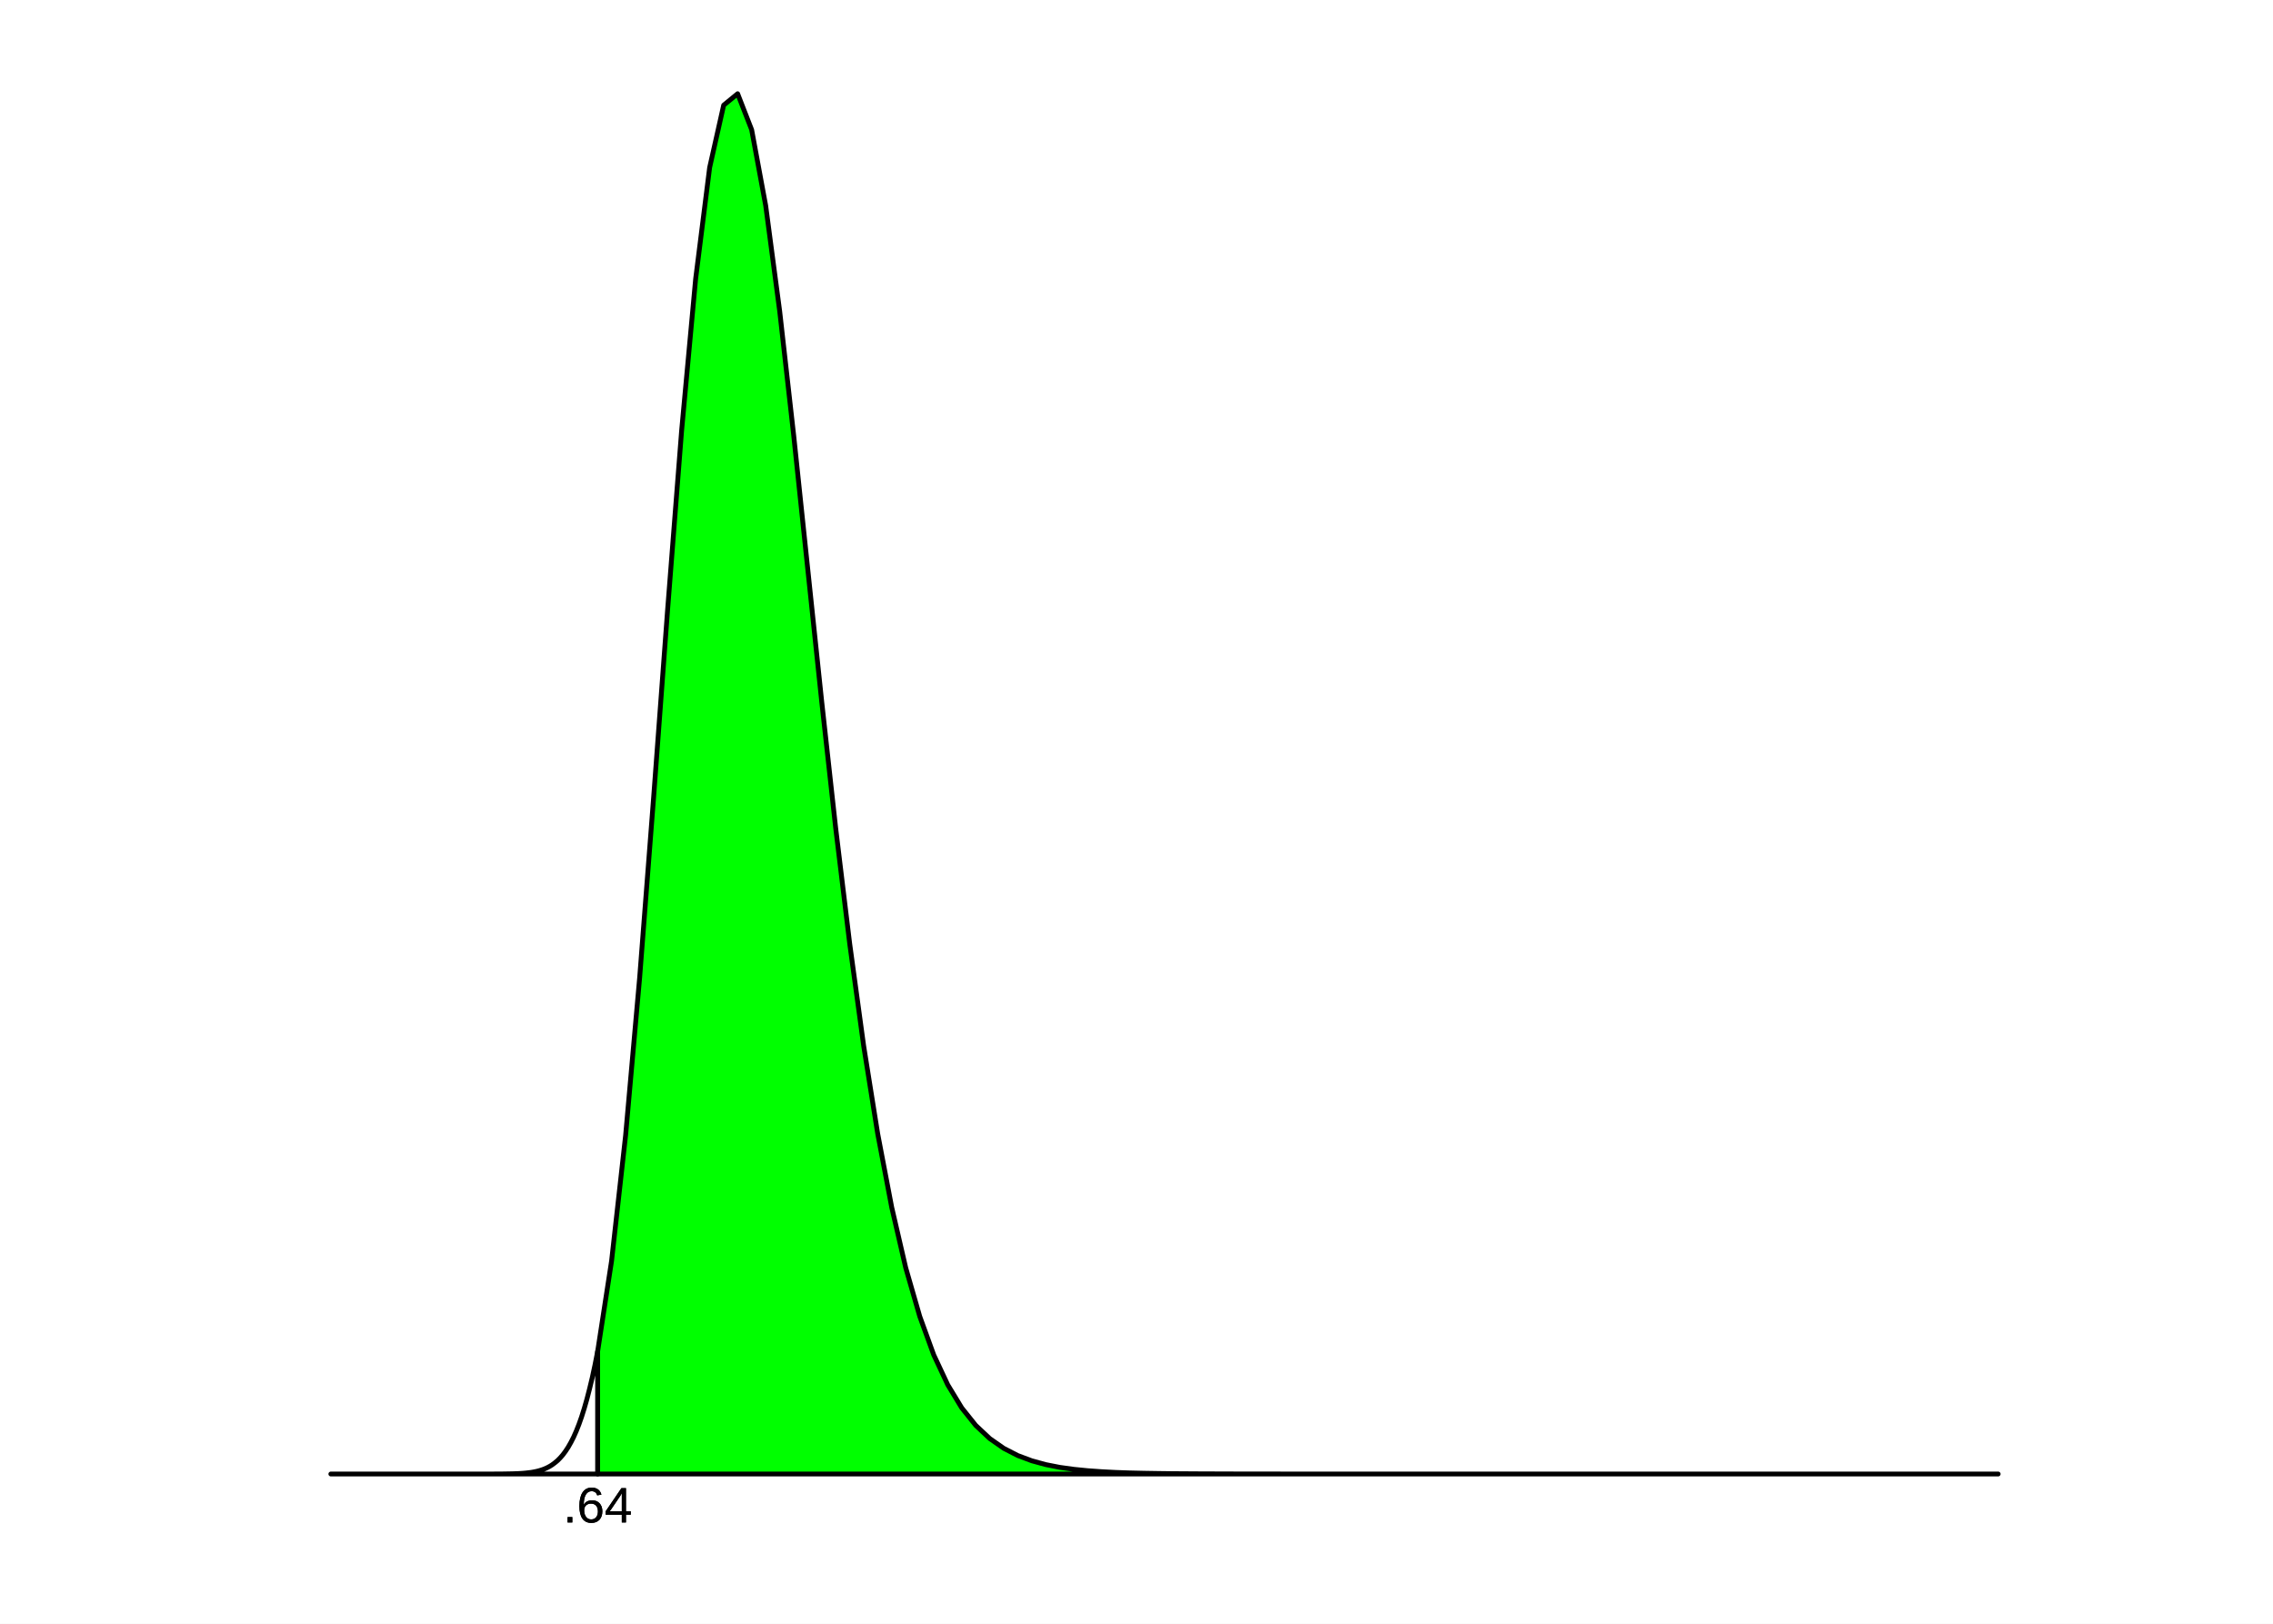
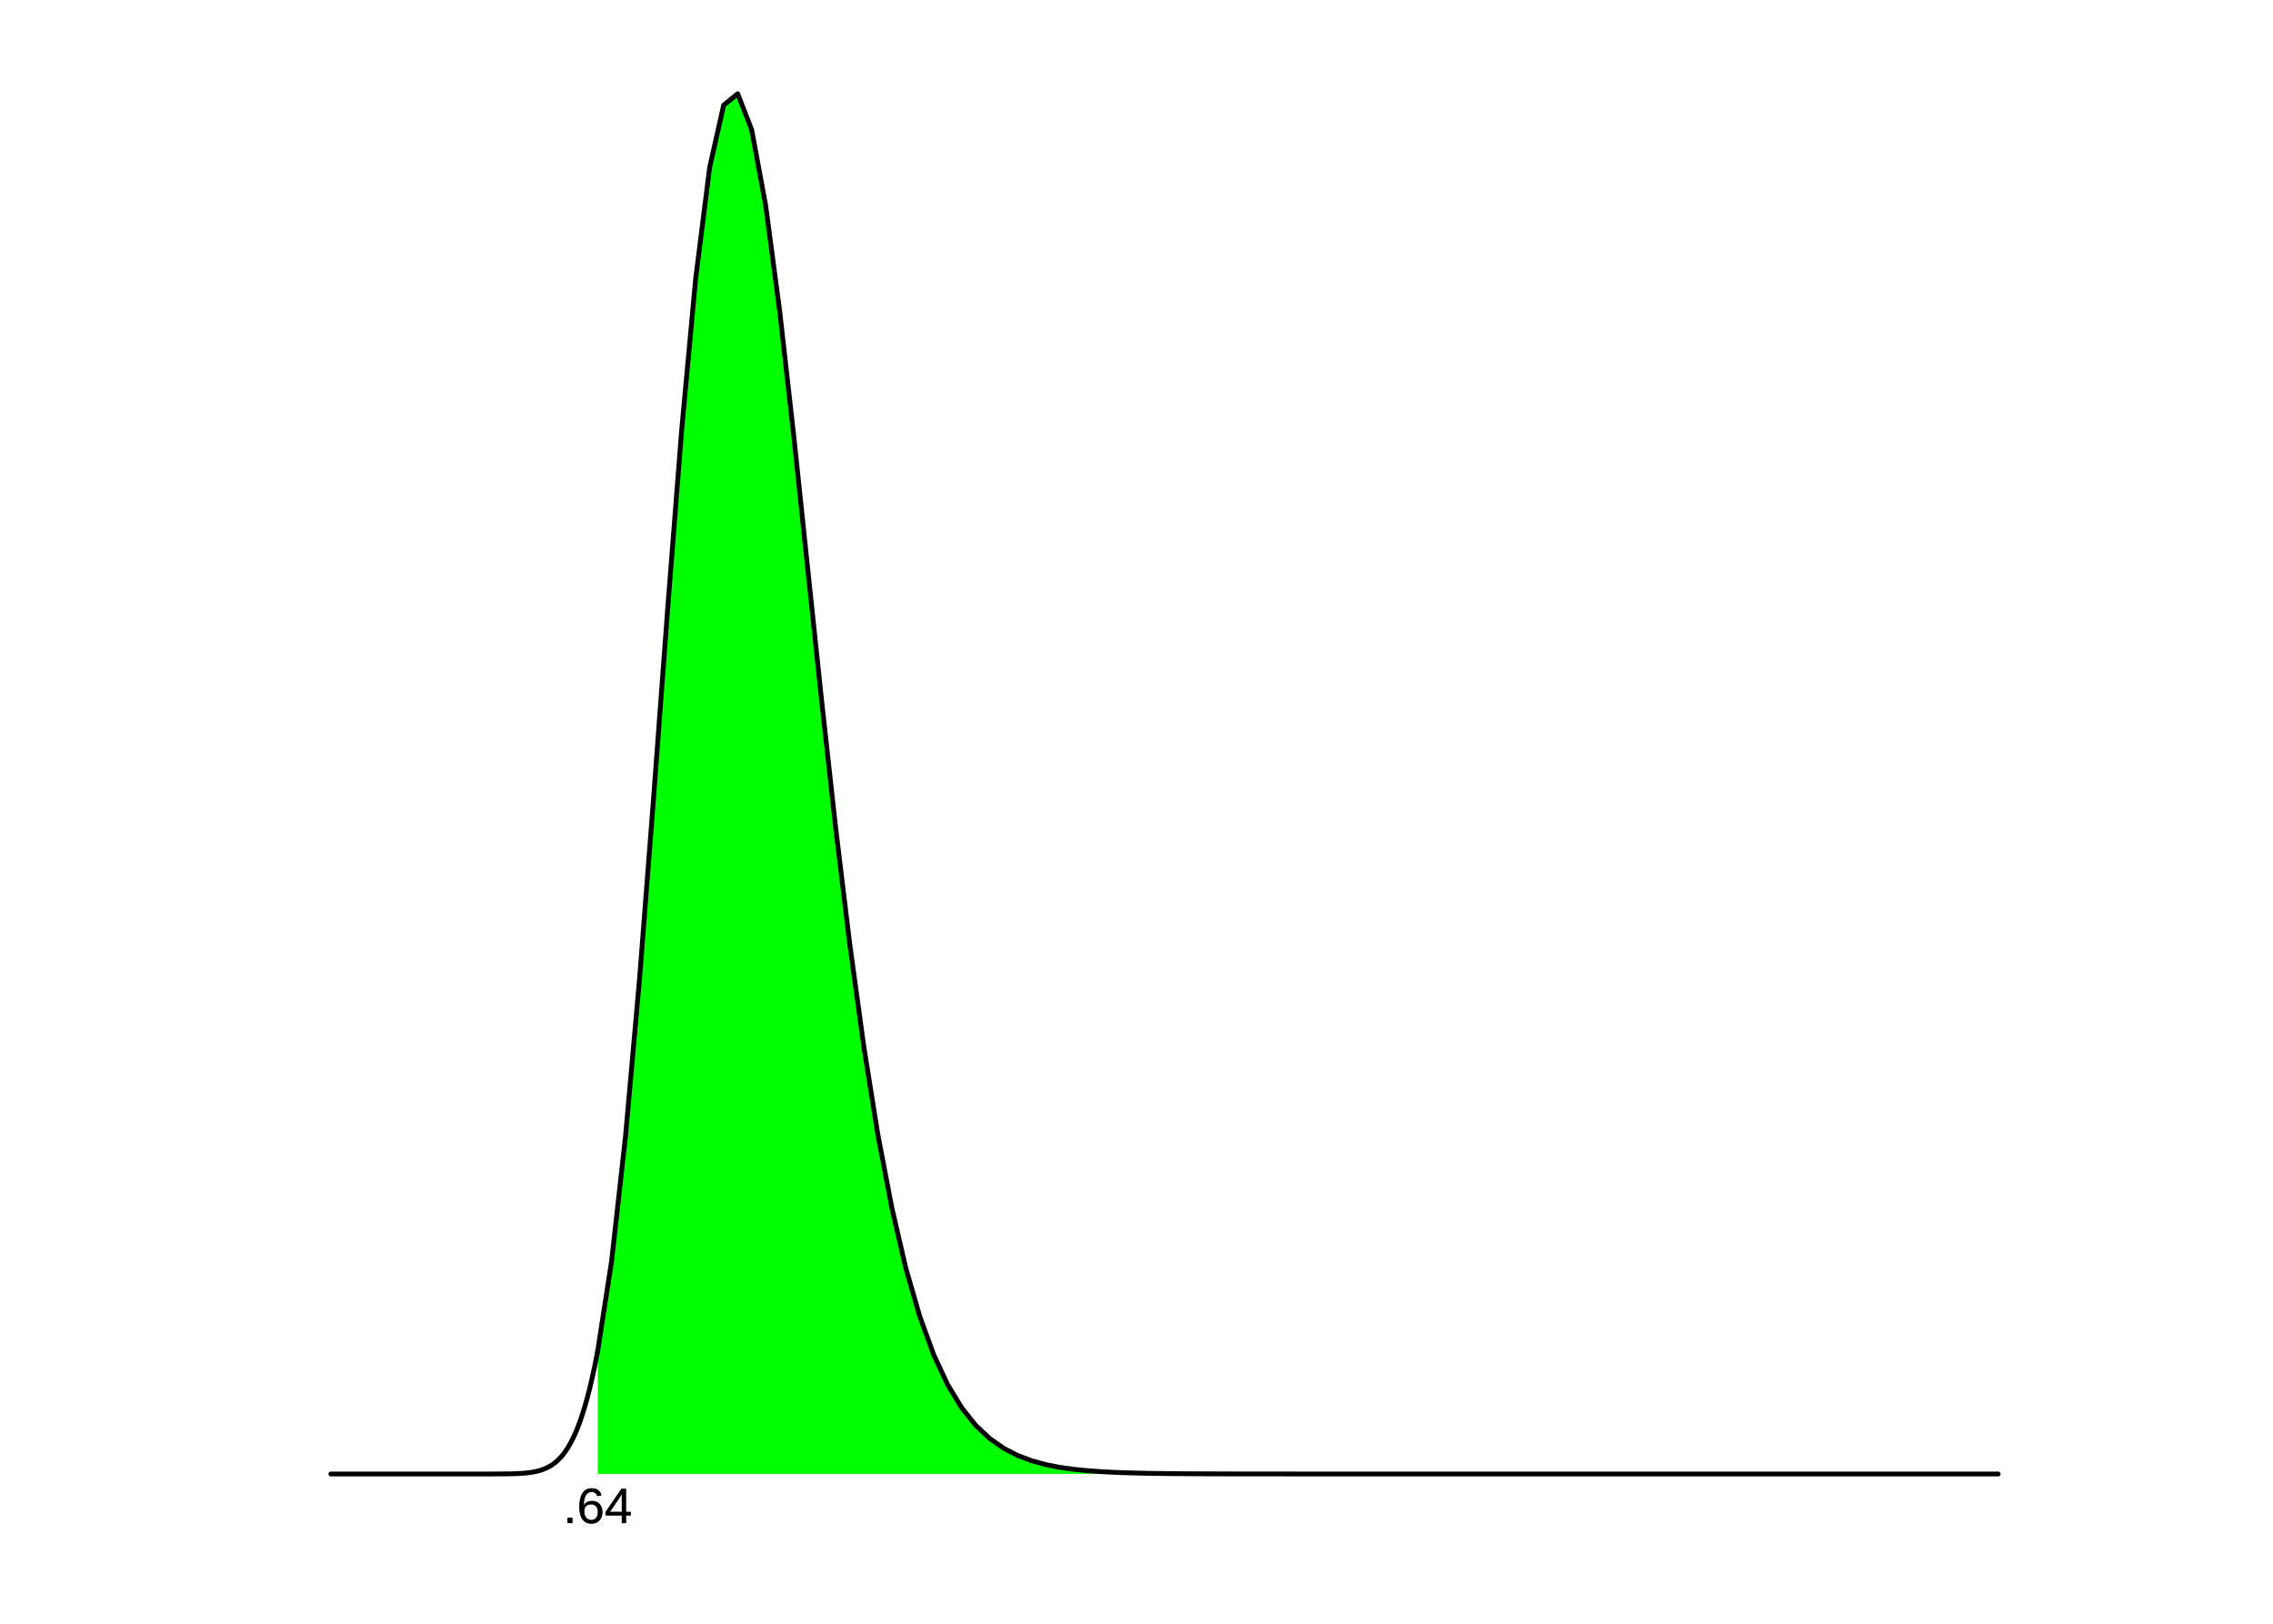
<svg xmlns="http://www.w3.org/2000/svg" viewBox="0 0 504.00 360.00">
  <defs>
    <style type="text/css">
    line, polyline, polygon, path, rect, circle {
      fill: none;
      stroke: #000000;
      stroke-linecap: round;
      stroke-linejoin: round;
      stroke-miterlimit: 10.00;
    }
  </style>
  </defs>
  <rect width="100%" height="100%" style="stroke: none; fill: #FFFFFF;" />
  <defs>
    <clipPath id="cpMTcuOTB8NDk4LjUyfDM0Mi4xMHw1LjQ4">
      <rect x="17.90" y="5.48" width="480.62" height="336.62" />
    </clipPath>
  </defs>
-   <polygon points="132.51,299.65 135.61,279.54 138.72,251.71 141.83,216.77 144.93,176.79 148.04,135.05 151.14,95.45 154.25,61.80 157.35,37.15 160.46,23.32 163.56,20.78 166.67,28.77 169.78,45.58 172.88,68.96 175.99,96.53 179.09,126.02 182.20,155.53 185.30,183.59 188.41,209.24 191.51,231.91 194.62,251.38 197.73,267.70 200.83,281.08 203.94,291.86 207.04,300.39 210.15,307.03 213.25,312.14 216.36,316.03 219.46,318.94 222.57,321.11 225.68,322.71 228.78,323.87 231.89,324.72 234.99,325.33 238.10,325.76 241.20,326.07 244.31,326.29 247.41,326.45 250.52,326.56 253.63,326.63 256.73,326.68 259.84,326.72 262.94,326.74 266.05,326.76 269.15,326.77 272.26,326.78 275.36,326.79 278.47,326.79 281.58,326.79 284.68,326.80 287.79,326.80 290.89,326.80 294.00,326.80 297.10,326.80 300.21,326.80 303.31,326.80 306.42,326.80 309.53,326.80 312.63,326.80 315.74,326.80 318.84,326.80 321.95,326.80 325.05,326.80 328.16,326.80 331.26,326.80 334.37,326.80 337.48,326.80 340.58,326.80 343.69,326.80 346.79,326.80 349.90,326.80 353.00,326.80 356.11,326.80 359.21,326.80 362.32,326.80 365.43,326.80 368.53,326.80 371.64,326.80 374.74,326.80 377.85,326.80 380.95,326.80 384.06,326.80 387.16,326.80 390.27,326.80 393.38,326.80 396.48,326.80 399.59,326.80 402.69,326.80 405.80,326.80 408.90,326.80 412.01,326.80 415.11,326.80 418.22,326.80 421.33,326.80 424.43,326.80 427.54,326.80 430.64,326.80 433.75,326.80 436.85,326.80 439.96,326.80 443.06,326.80 443.06,326.80 439.96,326.80 436.85,326.80 433.75,326.80 430.64,326.80 427.54,326.80 424.43,326.80 421.33,326.80 418.22,326.80 415.11,326.80 412.01,326.80 408.90,326.80 405.80,326.80 402.69,326.80 399.59,326.80 396.48,326.80 393.38,326.80 390.27,326.80 387.16,326.80 384.06,326.80 380.95,326.80 377.85,326.80 374.74,326.80 371.64,326.80 368.53,326.80 365.43,326.80 362.32,326.80 359.21,326.80 356.11,326.80 353.00,326.80 349.90,326.80 346.79,326.80 343.69,326.80 340.58,326.80 337.48,326.80 334.37,326.80 331.26,326.80 328.16,326.80 325.05,326.80 321.95,326.80 318.84,326.80 315.74,326.80 312.63,326.80 309.53,326.80 306.42,326.80 303.31,326.80 300.21,326.80 297.10,326.80 294.00,326.80 290.89,326.80 287.79,326.80 284.68,326.80 281.58,326.80 278.47,326.80 275.36,326.80 272.26,326.80 269.15,326.80 266.05,326.80 262.94,326.80 259.84,326.80 256.73,326.80 253.63,326.80 250.52,326.80 247.41,326.80 244.31,326.80 241.20,326.80 238.10,326.80 234.99,326.80 231.89,326.80 228.78,326.80 225.68,326.80 222.57,326.80 219.46,326.80 216.36,326.80 213.25,326.80 210.15,326.80 207.04,326.80 203.94,326.80 200.83,326.80 197.73,326.80 194.62,326.80 191.51,326.80 188.41,326.80 185.30,326.80 182.20,326.80 179.09,326.80 175.99,326.80 172.88,326.80 169.78,326.80 166.67,326.80 163.56,326.80 160.46,326.80 157.35,326.80 154.25,326.80 151.14,326.80 148.04,326.80 144.93,326.80 141.83,326.80 138.72,326.80 135.61,326.80 132.51,326.80 " style="stroke-width: 1.07; fill: #00FF00;" clip-path="url(#cpMTcuOTB8NDk4LjUyfDM0Mi4xMHw1LjQ4)" />
-   <polygon points="73.36,326.80 73.95,326.80 74.54,326.80 75.13,326.80 75.72,326.80 76.31,326.80 76.90,326.80 77.50,326.80 78.09,326.80 78.68,326.80 79.27,326.80 79.86,326.80 80.45,326.80 81.05,326.80 81.64,326.80 82.23,326.80 82.82,326.80 83.41,326.80 84.00,326.80 84.59,326.80 85.19,326.80 85.78,326.80 86.37,326.80 86.96,326.80 87.55,326.80 88.14,326.80 88.74,326.80 89.33,326.80 89.92,326.80 90.51,326.80 91.10,326.80 91.69,326.80 92.28,326.80 92.88,326.80 93.47,326.80 94.06,326.80 94.65,326.80 95.24,326.80 95.83,326.80 96.43,326.80 97.02,326.80 97.61,326.80 98.20,326.80 98.79,326.80 99.38,326.80 99.97,326.80 100.57,326.80 101.16,326.80 101.75,326.80 102.34,326.80 102.93,326.80 103.52,326.80 104.12,326.80 104.71,326.80 105.30,326.80 105.89,326.80 106.48,326.80 107.07,326.80 107.66,326.80 108.26,326.80 108.85,326.80 109.44,326.80 110.03,326.79 110.62,326.79 111.21,326.79 111.81,326.78 112.40,326.77 112.99,326.76 113.58,326.75 114.17,326.73 114.76,326.71 115.35,326.68 115.95,326.64 116.54,326.59 117.13,326.52 117.72,326.45 118.31,326.35 118.90,326.23 119.50,326.08 120.09,325.90 120.68,325.69 121.27,325.43 121.86,325.12 122.45,324.75 123.04,324.31 123.64,323.81 124.23,323.21 124.82,322.53 125.41,321.73 126.00,320.83 126.59,319.79 127.19,318.61 127.78,317.28 128.37,315.79 128.96,314.12 129.55,312.25 130.14,310.19 130.73,307.90 131.33,305.40 131.92,302.65 132.51,299.65 132.51,326.80 131.92,326.80 131.33,326.80 130.73,326.80 130.14,326.80 129.55,326.80 128.96,326.80 128.37,326.80 127.78,326.80 127.19,326.80 126.59,326.80 126.00,326.80 125.41,326.80 124.82,326.80 124.23,326.80 123.64,326.80 123.04,326.80 122.45,326.80 121.86,326.80 121.27,326.80 120.68,326.80 120.09,326.80 119.50,326.80 118.90,326.80 118.31,326.80 117.72,326.80 117.13,326.80 116.54,326.80 115.95,326.80 115.35,326.80 114.76,326.80 114.17,326.80 113.58,326.80 112.99,326.80 112.40,326.80 111.81,326.80 111.21,326.80 110.62,326.80 110.03,326.80 109.44,326.80 108.85,326.80 108.26,326.80 107.66,326.80 107.07,326.80 106.48,326.80 105.89,326.80 105.30,326.80 104.71,326.80 104.12,326.80 103.52,326.80 102.93,326.80 102.34,326.80 101.75,326.80 101.16,326.80 100.57,326.80 99.97,326.80 99.38,326.80 98.79,326.80 98.20,326.80 97.61,326.80 97.02,326.80 96.43,326.80 95.83,326.80 95.24,326.80 94.65,326.80 94.06,326.80 93.47,326.80 92.88,326.80 92.28,326.80 91.69,326.80 91.10,326.80 90.51,326.80 89.92,326.80 89.33,326.80 88.74,326.80 88.14,326.80 87.55,326.80 86.96,326.80 86.37,326.80 85.78,326.80 85.19,326.80 84.59,326.80 84.00,326.80 83.41,326.80 82.82,326.80 82.23,326.80 81.64,326.80 81.05,326.80 80.45,326.80 79.86,326.80 79.27,326.80 78.68,326.80 78.09,326.80 77.50,326.80 76.90,326.80 76.31,326.80 75.72,326.80 75.13,326.80 74.54,326.80 73.95,326.80 73.36,326.80 " style="stroke-width: 1.07; fill: #FFFFFF;" clip-path="url(#cpMTcuOTB8NDk4LjUyfDM0Mi4xMHw1LjQ4)" />
+   <polygon points="132.51,299.65 135.62,279.54 138.72,251.71 141.83,216.77 144.93,176.79 148.04,135.05 151.14,95.45 154.25,61.80 157.35,37.15 160.46,23.32 163.57,20.78 166.67,28.77 169.78,45.58 172.88,68.96 175.99,96.53 179.09,126.02 182.20,155.52 185.30,183.59 188.41,209.24 191.52,231.91 194.62,251.38 197.73,267.69 200.83,281.08 203.94,291.86 207.04,300.38 210.15,307.03 213.25,312.14 216.36,316.03 219.47,318.94 222.57,321.11 225.68,322.71 228.78,323.87 231.89,324.72 234.99,325.33 238.10,325.76 241.20,326.07 244.31,326.29 247.41,326.45 250.52,326.55 253.63,326.63 256.73,326.68 259.84,326.72 262.94,326.74 266.05,326.76 269.15,326.77 272.26,326.78 275.36,326.79 278.47,326.79 281.58,326.79 284.68,326.79 287.79,326.80 290.89,326.80 294.00,326.80 297.10,326.80 300.21,326.80 303.31,326.80 306.42,326.80 309.53,326.80 312.63,326.80 315.74,326.80 318.84,326.80 321.95,326.80 325.05,326.80 328.16,326.80 331.26,326.80 334.37,326.80 337.48,326.80 340.58,326.80 343.69,326.80 346.79,326.80 349.90,326.80 353.00,326.80 356.11,326.80 359.21,326.80 362.32,326.80 365.43,326.80 368.53,326.80 371.64,326.80 374.74,326.80 377.85,326.80 380.95,326.80 384.06,326.80 387.16,326.80 390.27,326.80 393.38,326.80 396.48,326.80 399.59,326.80 402.69,326.80 405.80,326.80 408.90,326.80 412.01,326.80 415.11,326.80 418.22,326.80 421.33,326.80 424.43,326.80 427.54,326.80 430.64,326.80 433.75,326.80 436.85,326.80 439.96,326.80 443.06,326.80 443.06,326.80 439.96,326.80 436.85,326.80 433.75,326.80 430.64,326.80 427.54,326.80 424.43,326.80 421.33,326.80 418.22,326.80 415.11,326.80 412.01,326.80 408.90,326.80 405.80,326.80 402.69,326.80 399.59,326.80 396.48,326.80 393.38,326.80 390.27,326.80 387.16,326.80 384.06,326.80 380.95,326.80 377.85,326.80 374.74,326.80 371.64,326.80 368.53,326.80 365.43,326.80 362.32,326.80 359.21,326.80 356.11,326.80 353.00,326.80 349.90,326.80 346.79,326.80 343.69,326.80 340.58,326.80 337.48,326.80 334.37,326.80 331.26,326.80 328.16,326.80 325.05,326.80 321.95,326.80 318.84,326.80 315.74,326.80 312.63,326.80 309.53,326.80 306.42,326.80 303.31,326.80 300.21,326.80 297.10,326.80 294.00,326.80 290.89,326.80 287.79,326.80 284.68,326.80 281.58,326.80 278.47,326.80 275.36,326.80 272.26,326.80 269.15,326.80 266.05,326.80 262.94,326.80 259.84,326.80 256.73,326.80 253.63,326.80 250.52,326.80 247.41,326.80 244.31,326.80 241.20,326.80 238.10,326.80 234.99,326.80 231.89,326.80 228.78,326.80 225.68,326.80 222.57,326.80 219.47,326.80 216.36,326.80 213.25,326.80 210.15,326.80 207.04,326.80 203.94,326.80 200.83,326.80 197.73,326.80 194.62,326.80 191.52,326.80 188.41,326.80 185.30,326.80 182.20,326.80 179.09,326.80 175.99,326.80 172.88,326.80 169.78,326.80 166.67,326.80 163.57,326.80 160.46,326.80 157.35,326.80 154.25,326.80 151.14,326.80 148.04,326.80 144.93,326.80 141.83,326.80 138.72,326.80 135.62,326.80 132.51,326.80 " style="stroke-width: 0.75; stroke: none; fill: #00FF00;" clip-path="url(#cpMTcuOTB8NDk4LjUyfDM0Mi4xMHw1LjQ4)" />
+   <polyline points="132.51,299.65 135.62,279.54 138.72,251.71 141.83,216.77 144.93,176.79 148.04,135.05 151.14,95.45 154.25,61.80 157.35,37.15 160.46,23.32 163.57,20.78 166.67,28.77 169.78,45.58 172.88,68.96 175.99,96.53 179.09,126.02 182.20,155.52 185.30,183.59 188.41,209.24 191.52,231.91 194.62,251.38 197.73,267.69 200.83,281.08 203.94,291.86 207.04,300.38 210.15,307.03 213.25,312.14 216.36,316.03 219.47,318.94 222.57,321.11 225.68,322.71 228.78,323.87 231.89,324.72 234.99,325.33 238.10,325.76 241.20,326.07 244.31,326.29 247.41,326.45 250.52,326.55 253.63,326.63 256.73,326.68 259.84,326.72 262.94,326.74 266.05,326.76 269.15,326.77 272.26,326.78 275.36,326.79 278.47,326.79 281.58,326.79 284.68,326.79 287.79,326.80 290.89,326.80 294.00,326.80 297.10,326.80 300.21,326.80 303.31,326.80 306.42,326.80 309.53,326.80 312.63,326.80 315.74,326.80 318.84,326.80 321.95,326.80 325.05,326.80 328.16,326.80 331.26,326.80 334.37,326.80 337.48,326.80 340.58,326.80 343.69,326.80 346.79,326.80 349.90,326.80 353.00,326.80 356.11,326.80 359.21,326.80 362.32,326.80 365.43,326.80 368.53,326.80 371.64,326.80 374.74,326.80 377.85,326.80 380.95,326.80 384.06,326.80 387.16,326.80 390.27,326.80 393.38,326.80 396.48,326.80 399.59,326.80 402.69,326.80 405.80,326.80 408.90,326.80 412.01,326.80 415.11,326.80 418.22,326.80 421.33,326.80 424.43,326.80 427.54,326.80 430.64,326.80 433.75,326.80 436.85,326.80 439.96,326.80 443.06,326.80 " style="stroke-width: 1.07;" clip-path="url(#cpMTcuOTB8NDk4LjUyfDM0Mi4xMHw1LjQ4)" />
+   <polygon points="73.36,326.80 73.95,326.80 74.54,326.80 75.13,326.80 75.72,326.80 76.31,326.80 76.91,326.80 77.50,326.80 78.09,326.80 78.68,326.80 79.27,326.80 79.86,326.80 80.45,326.80 81.05,326.80 81.64,326.80 82.23,326.80 82.82,326.80 83.41,326.80 84.00,326.80 84.60,326.80 85.19,326.80 85.78,326.80 86.37,326.80 86.96,326.80 87.55,326.80 88.14,326.80 88.74,326.80 89.33,326.80 89.92,326.80 90.51,326.80 91.10,326.80 91.69,326.80 92.29,326.80 92.88,326.80 93.47,326.80 94.06,326.80 94.65,326.80 95.24,326.80 95.83,326.80 96.43,326.80 97.02,326.80 97.61,326.80 98.20,326.80 98.79,326.80 99.38,326.80 99.98,326.80 100.57,326.80 101.16,326.80 101.75,326.80 102.34,326.80 102.93,326.80 103.52,326.80 104.12,326.80 104.71,326.80 105.30,326.80 105.89,326.80 106.48,326.80 107.07,326.80 107.67,326.80 108.26,326.80 108.85,326.80 109.44,326.79 110.03,326.79 110.62,326.79 111.21,326.78 111.81,326.78 112.40,326.77 112.99,326.76 113.58,326.75 114.17,326.73 114.76,326.71 115.36,326.67 115.95,326.64 116.54,326.59 117.13,326.52 117.72,326.44 118.31,326.35 118.90,326.23 119.50,326.08 120.09,325.90 120.68,325.68 121.27,325.42 121.86,325.11 122.45,324.75 123.05,324.31 123.64,323.80 124.23,323.21 124.82,322.53 125.41,321.73 126.00,320.83 126.59,319.79 127.19,318.61 127.78,317.28 128.37,315.79 128.96,314.12 129.55,312.25 130.14,310.19 130.74,307.90 131.33,305.39 131.92,302.65 132.51,299.65 132.51,326.80 131.92,326.80 131.33,326.80 130.74,326.80 130.14,326.80 129.55,326.80 128.96,326.80 128.37,326.80 127.78,326.80 127.19,326.80 126.59,326.80 126.00,326.80 125.41,326.80 124.82,326.80 124.23,326.80 123.64,326.80 123.05,326.80 122.45,326.80 121.86,326.80 121.27,326.80 120.68,326.80 120.09,326.80 119.50,326.80 118.90,326.80 118.31,326.80 117.72,326.80 117.13,326.80 116.54,326.80 115.95,326.80 115.36,326.80 114.76,326.80 114.17,326.80 113.58,326.80 112.99,326.80 112.40,326.80 111.81,326.80 111.21,326.80 110.62,326.80 110.03,326.80 109.44,326.80 108.85,326.80 108.26,326.80 107.67,326.80 107.07,326.80 106.48,326.80 105.89,326.80 105.30,326.80 104.71,326.80 104.12,326.80 103.52,326.80 102.93,326.80 102.34,326.80 101.75,326.80 101.16,326.80 100.57,326.80 99.98,326.80 99.38,326.80 98.79,326.80 98.20,326.80 97.61,326.80 97.02,326.80 96.43,326.80 95.83,326.80 95.24,326.80 94.65,326.80 94.06,326.80 93.47,326.80 92.88,326.80 92.29,326.80 91.69,326.80 91.10,326.80 90.51,326.80 89.92,326.80 89.33,326.80 88.74,326.80 88.14,326.80 87.55,326.80 86.96,326.80 86.37,326.80 85.78,326.80 85.19,326.80 84.60,326.80 84.00,326.80 83.41,326.80 82.82,326.80 82.23,326.80 81.64,326.80 81.05,326.80 80.45,326.80 79.86,326.80 79.27,326.80 78.68,326.80 78.09,326.80 77.50,326.80 76.91,326.80 76.31,326.80 75.72,326.80 75.13,326.80 74.54,326.80 73.95,326.80 73.36,326.80 " style="stroke-width: 0.75; stroke: none; fill: #FFFFFF;" clip-path="url(#cpMTcuOTB8NDk4LjUyfDM0Mi4xMHw1LjQ4)" />
+   <polyline points="73.36,326.80 73.95,326.80 74.54,326.80 75.13,326.80 75.72,326.80 76.31,326.80 76.91,326.80 77.50,326.80 78.09,326.80 78.68,326.80 79.27,326.80 79.86,326.80 80.45,326.80 81.05,326.80 81.64,326.80 82.23,326.80 82.82,326.80 83.41,326.80 84.00,326.80 84.60,326.80 85.19,326.80 85.78,326.80 86.37,326.80 86.96,326.80 87.55,326.80 88.14,326.80 88.74,326.80 89.33,326.80 89.92,326.80 90.51,326.80 91.10,326.80 91.69,326.80 92.29,326.80 92.88,326.80 93.47,326.80 94.06,326.80 94.65,326.80 95.24,326.80 95.83,326.80 96.43,326.80 97.02,326.80 97.61,326.80 98.20,326.80 98.79,326.80 99.38,326.80 99.98,326.80 100.57,326.80 101.16,326.80 101.75,326.80 102.34,326.80 102.93,326.80 103.52,326.80 104.12,326.80 104.71,326.80 105.30,326.80 105.89,326.80 106.48,326.80 107.07,326.80 107.67,326.80 108.26,326.80 108.85,326.80 109.44,326.79 110.03,326.79 110.62,326.79 111.21,326.78 111.81,326.78 112.40,326.77 112.99,326.76 113.58,326.75 114.17,326.73 114.76,326.71 115.36,326.67 115.95,326.64 116.54,326.59 117.13,326.52 117.72,326.44 118.31,326.35 118.90,326.23 119.50,326.08 120.09,325.90 120.68,325.68 121.27,325.42 121.86,325.11 122.45,324.75 123.05,324.31 123.64,323.80 124.23,323.21 124.82,322.53 125.41,321.73 126.00,320.83 126.59,319.79 127.19,318.61 127.78,317.28 128.37,315.79 128.96,314.12 129.55,312.25 130.14,310.19 130.74,307.90 131.33,305.39 131.92,302.65 132.51,299.65 " style="stroke-width: 1.07;" clip-path="url(#cpMTcuOTB8NDk4LjUyfDM0Mi4xMHw1LjQ4)" />
  <g clip-path="url(#cpMTcuOTB8NDk4LjUyfDM0Mi4xMHw1LjQ4)">
-     <text x="124.84" y="337.54" style="font-size: 11.04px; font-family: Arimo;" textLength="15.35px" lengthAdjust="spacingAndGlyphs">.64</text>
+     <text x="124.84" y="337.69" style="font-size: 11.04px; font-family: Arial;" textLength="15.35px" lengthAdjust="spacingAndGlyphs">.64</text>
  </g>
  <g clip-path="url(#cpMTcuOTB8NDk4LjUyfDM0Mi4xMHw1LjQ4)">
-     <text x="124.84" y="337.54" style="font-size: 11.04px; font-family: Arimo;" textLength="15.35px" lengthAdjust="spacingAndGlyphs">.64</text>
+     <text x="124.84" y="337.69" style="font-size: 11.04px; font-family: Arial;" textLength="15.35px" lengthAdjust="spacingAndGlyphs">.64</text>
  </g>
  <defs>
    <clipPath id="cpMC4wMHw1MDQuMDB8MzYwLjAwfDAuMDA=">
      <rect x="0.00" y="0.00" width="504.00" height="360.00" />
    </clipPath>
  </defs>
</svg>
